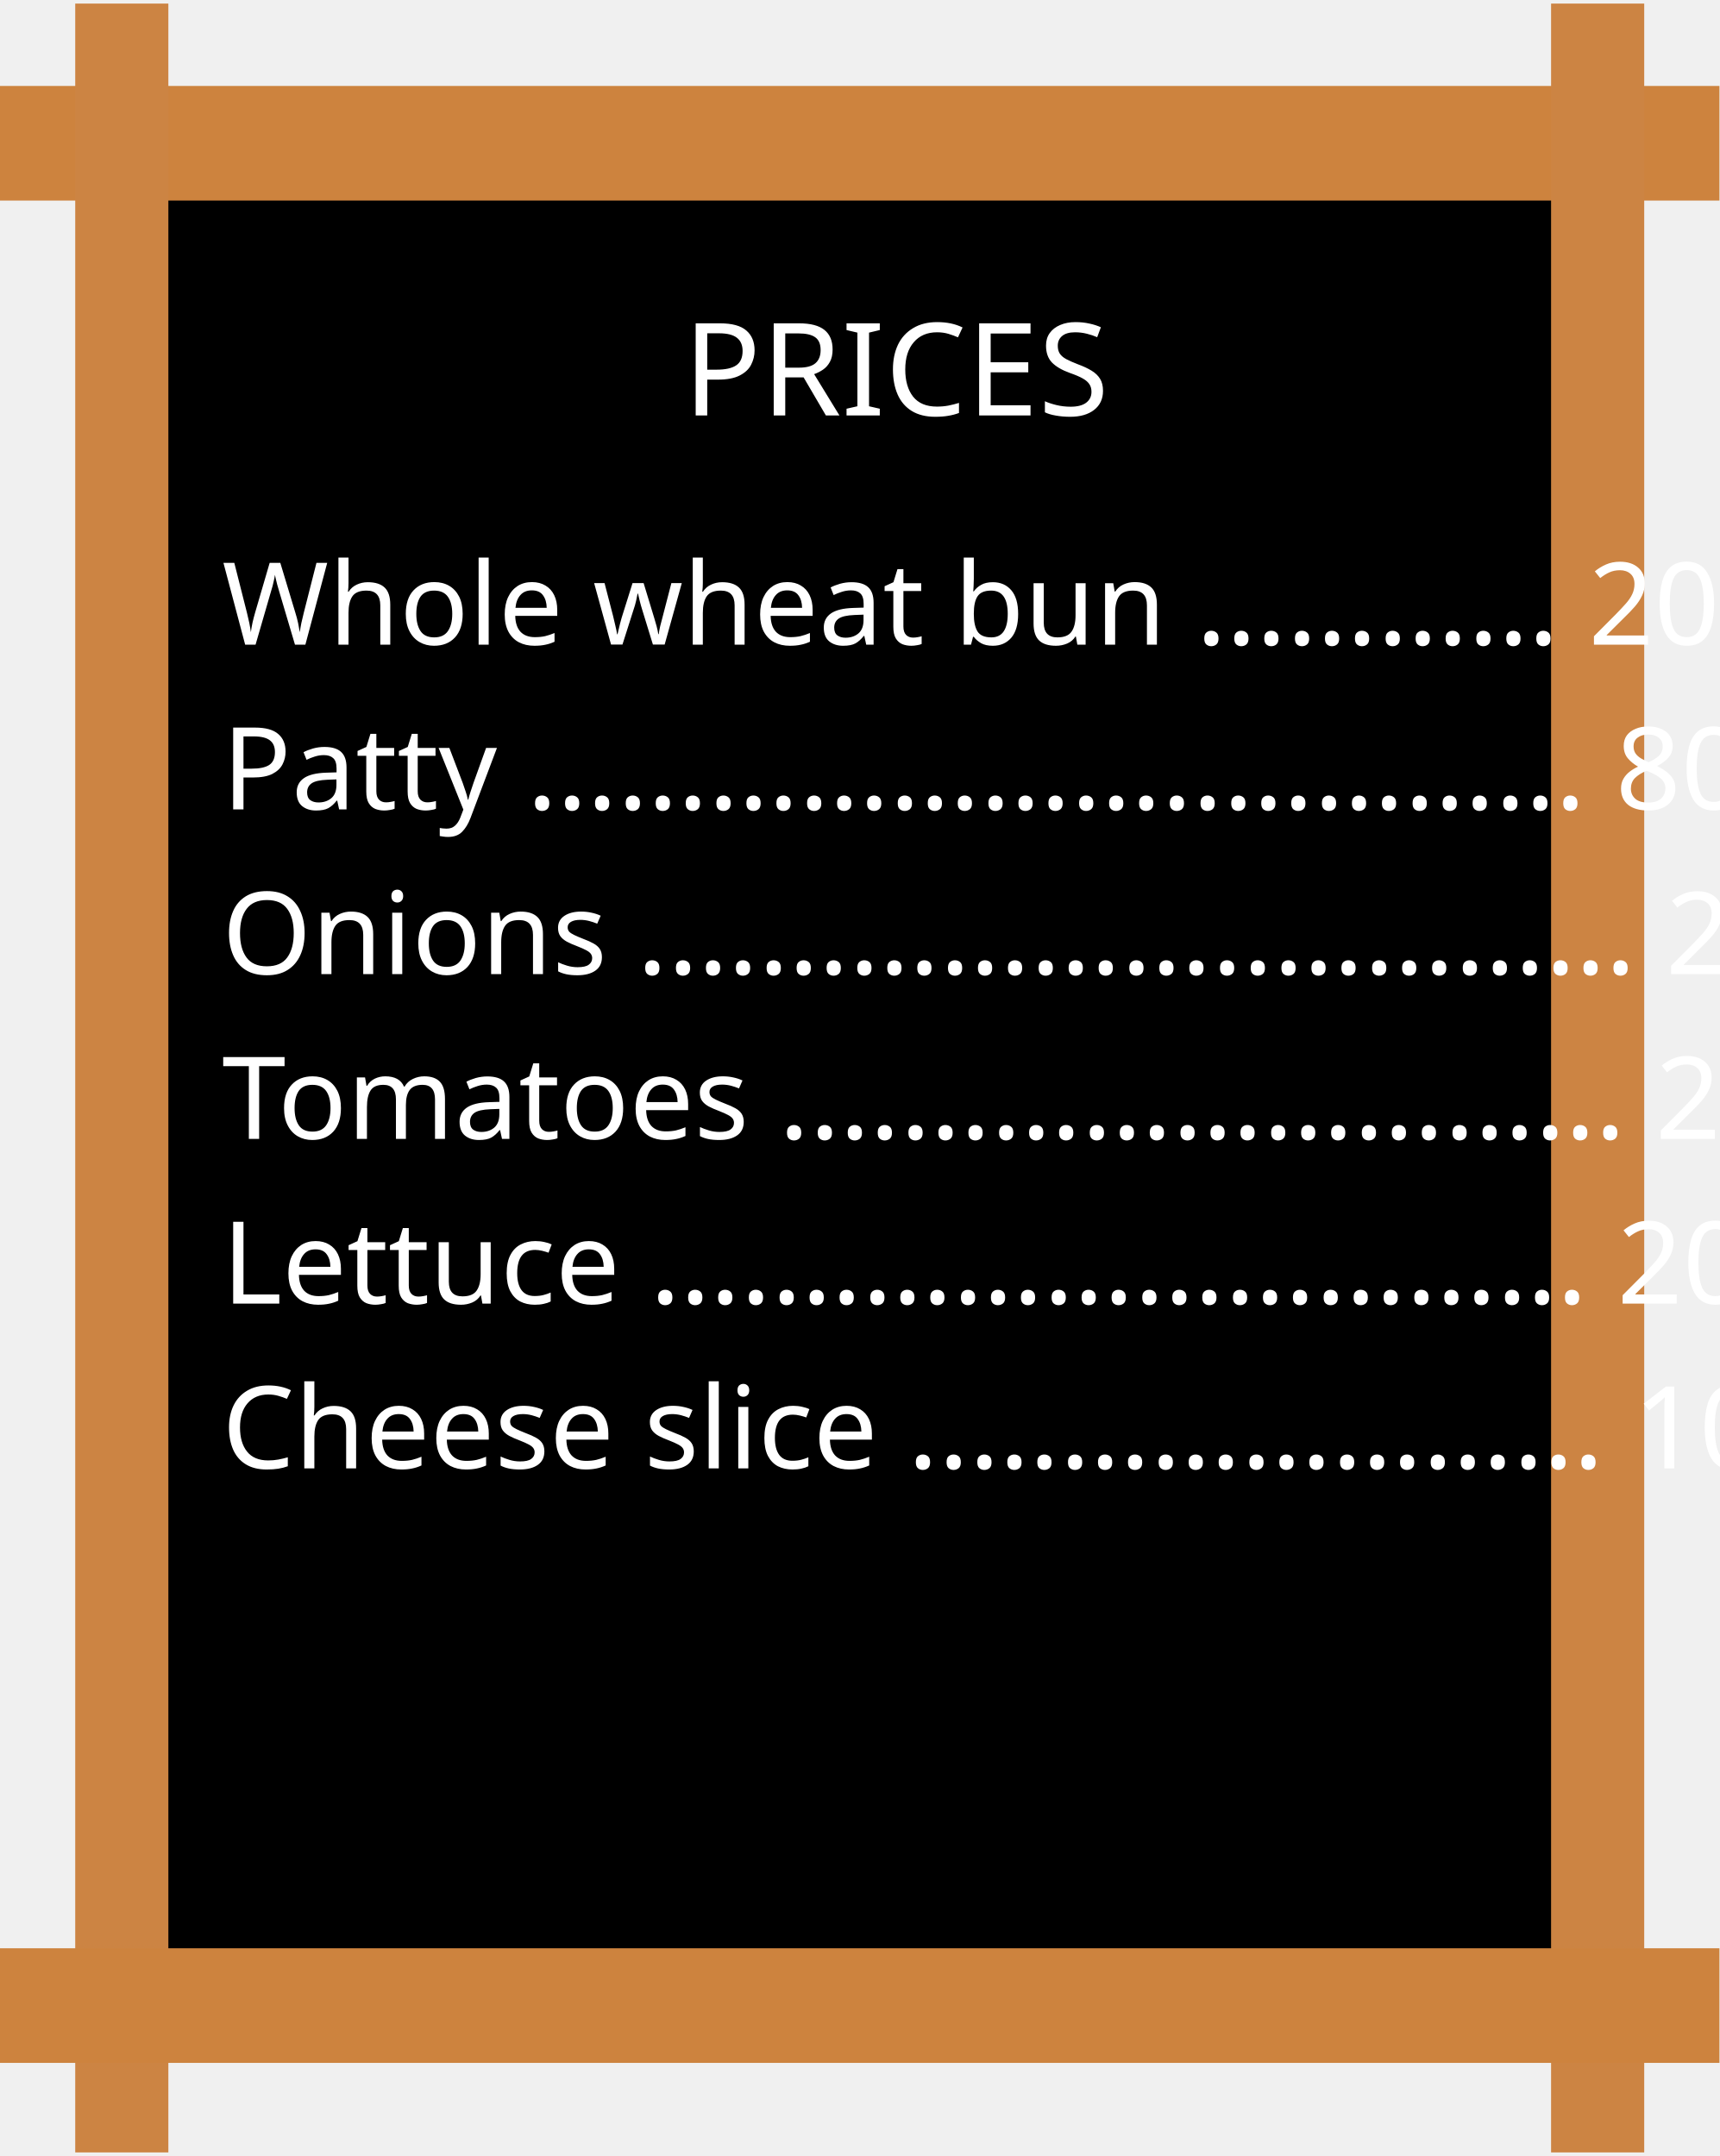
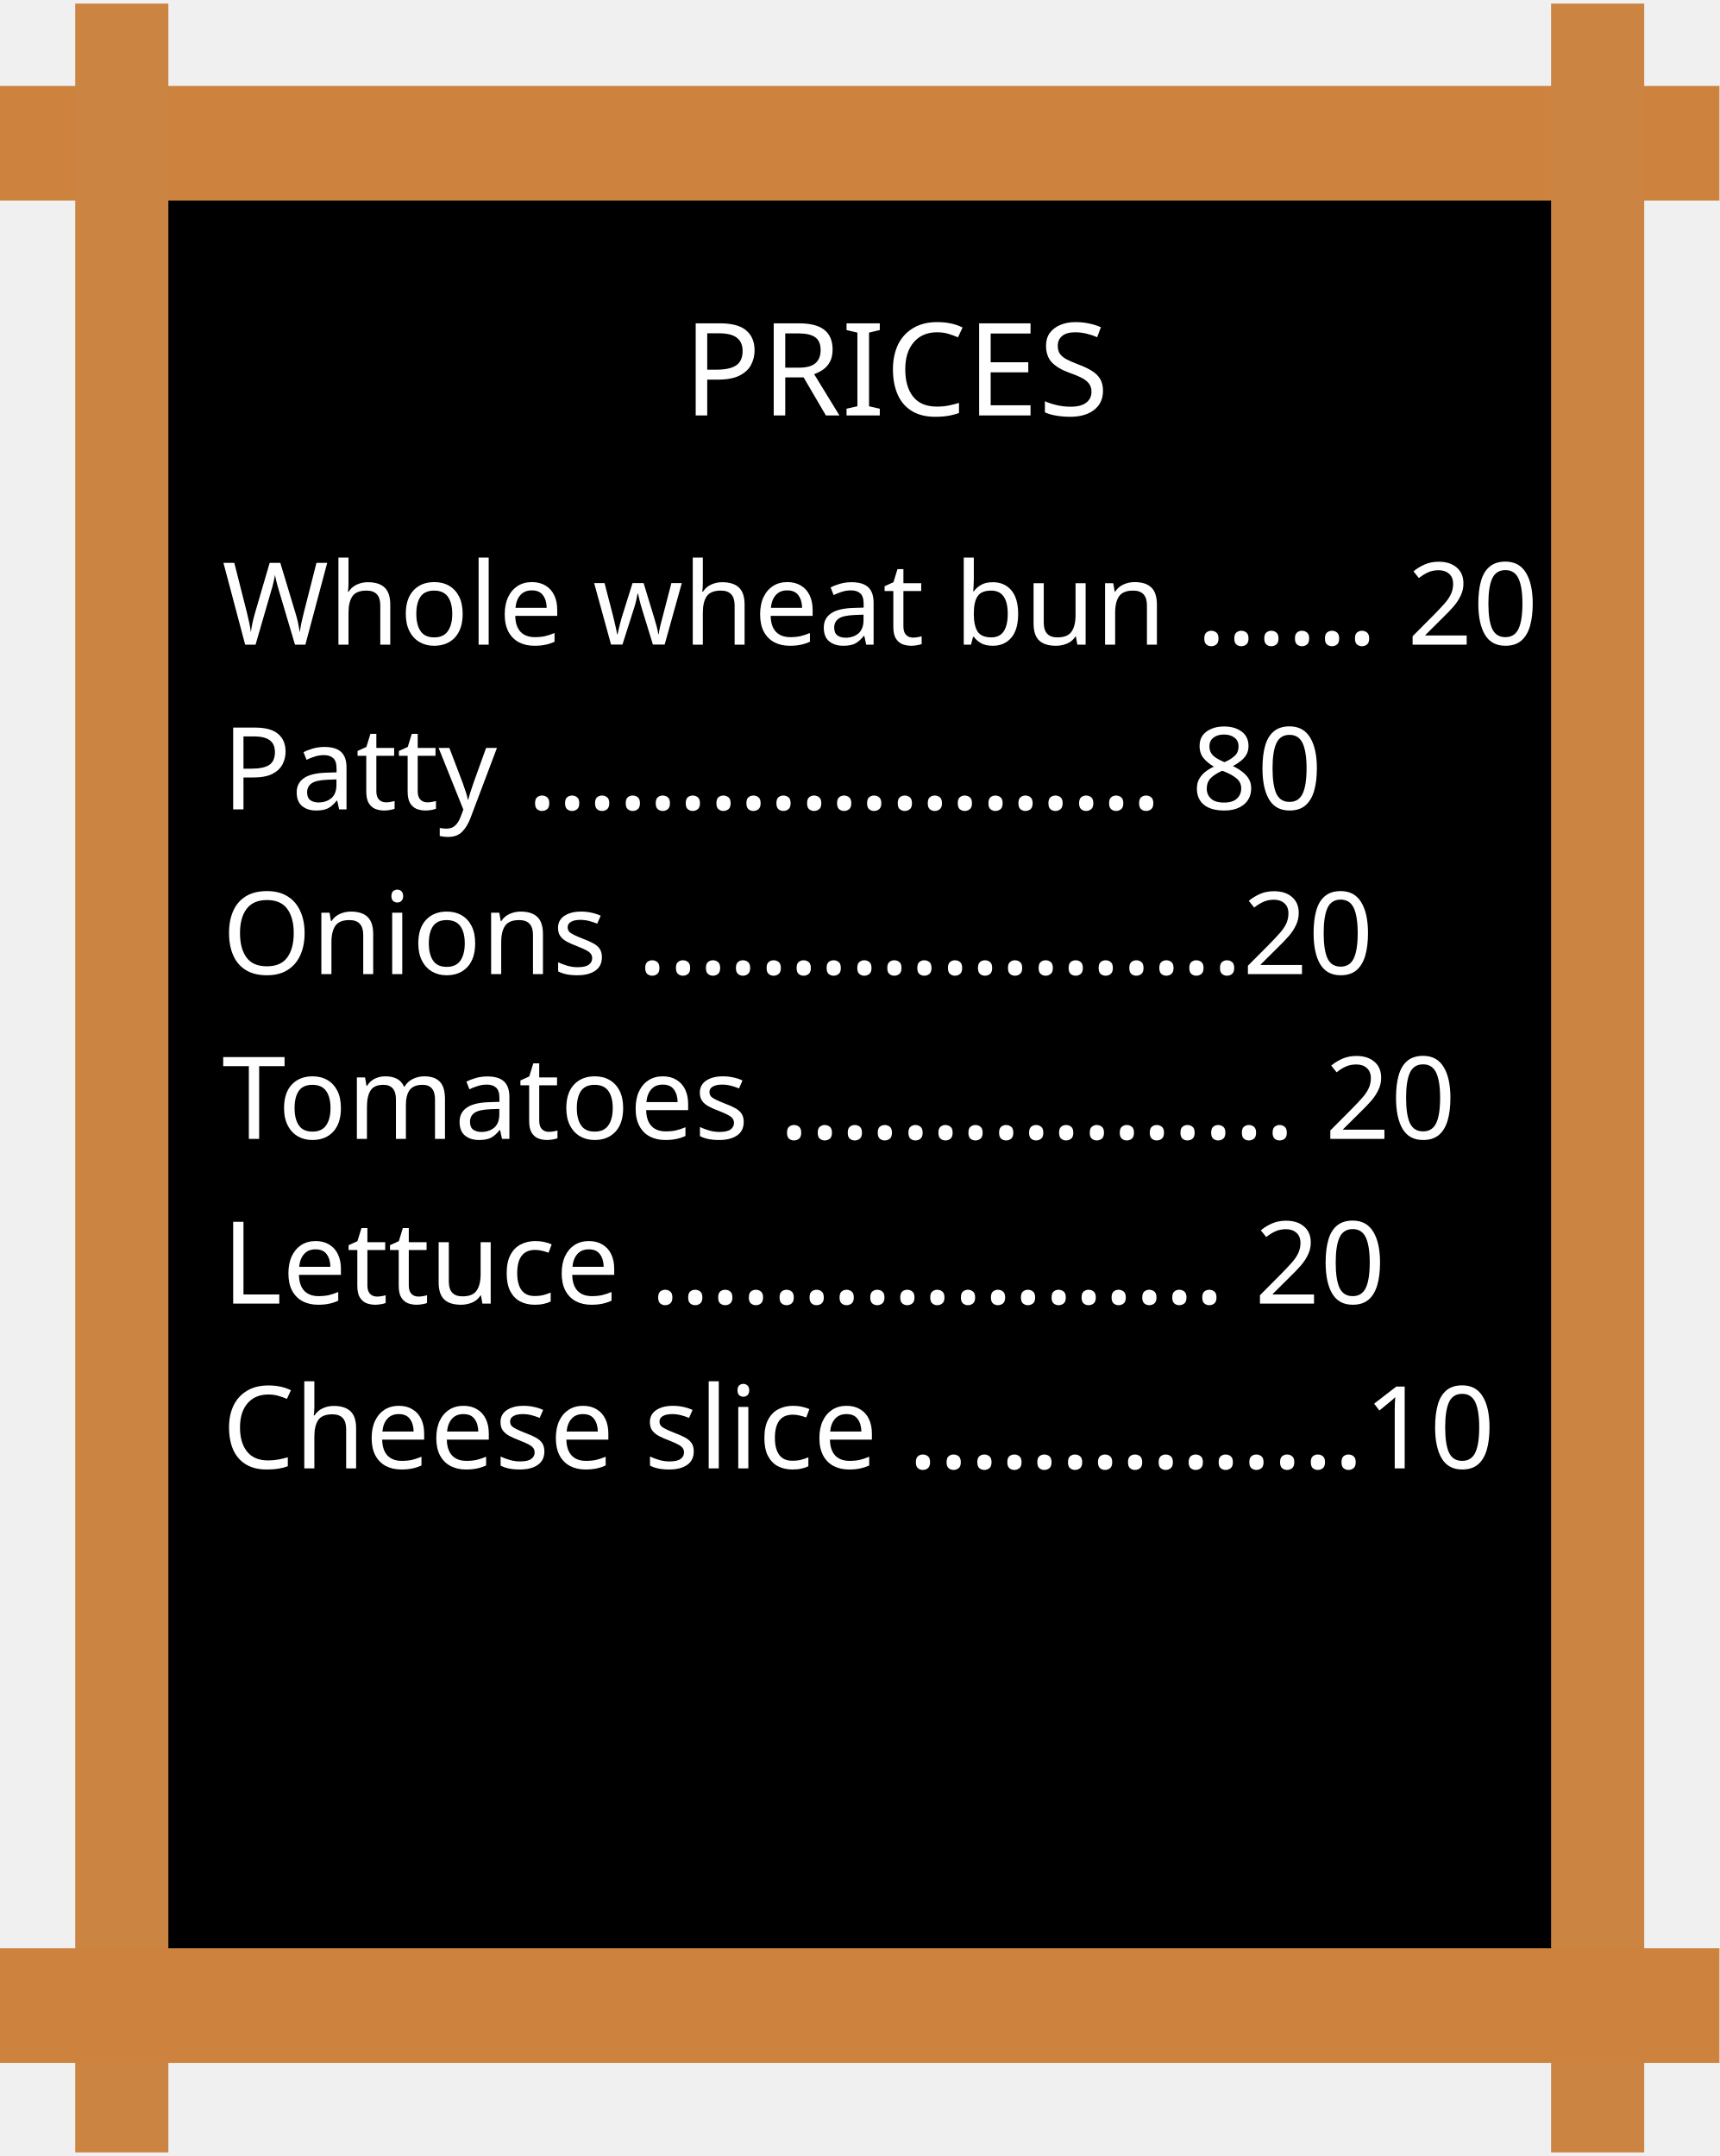
<svg xmlns="http://www.w3.org/2000/svg" width="240" height="301" viewBox="0 0 240 301">
  <g fill="none" fill-rule="evenodd">
    <path fill="#000" d="M18 21h205v260H18z" />
    <path fill="#CD833E" d="M0 12h240v16H0z" />
    <path fill="#CC8443" d="M23.5.5v300h-13V.5zM229.5.5v300h-13V.5z" />
    <path fill="#CD833E" d="M0 272h240v16H0z" />
    <text fill="#FFF" font-family="MarkerFelt-Thin, Marker Felt" font-size="18" font-weight="300">
      <tspan x="95.354" y="58">PRICES</tspan>
    </text>
    <text fill="#FFF" font-family="MarkerFelt-Thin, Marker Felt" font-size="16" font-weight="300">
-       <tspan x="31" y="90">Whole wheat bun ………… 20</tspan>
+       <tspan x="31" y="90">Whole wheat bun …… 20</tspan>
    </text>
    <text fill="#FFF" font-family="MarkerFelt-Thin, Marker Felt" font-size="16" font-weight="300">
-       <tspan x="31" y="113">Patty …………………..………… 80</tspan>
+       <tspan x="31" y="113">Patty ………………… 80</tspan>
    </text>
    <text fill="#FFF" font-family="MarkerFelt-Thin, Marker Felt" font-size="16" font-weight="300">
-       <tspan x="31" y="136">Onions .………………..………… 20</tspan>
+       <tspan x="31" y="136">Onions .……………….20</tspan>
    </text>
    <text fill="#FFF" font-family="MarkerFelt-Thin, Marker Felt" font-size="16" font-weight="300">
-       <tspan x="31" y="159">Tomatoes .……………………… 20</tspan>
+       <tspan x="31" y="159">Tomatoes .………….... 20</tspan>
    </text>
    <text fill="#FFF" font-family="MarkerFelt-Thin, Marker Felt" font-size="16" font-weight="300">
-       <tspan x="31" y="182">Lettuce ….……………………… 20</tspan>
+       <tspan x="31" y="182">Lettuce ….…………… 20</tspan>
    </text>
    <text fill="#FFF" font-family="MarkerFelt-Thin, Marker Felt" font-size="16" font-weight="300">
-       <tspan x="31" y="205">Cheese slice ..………………… 10</tspan>
+       <tspan x="31" y="205">Cheese slice ..………....10</tspan>
    </text>
  </g>
</svg>
